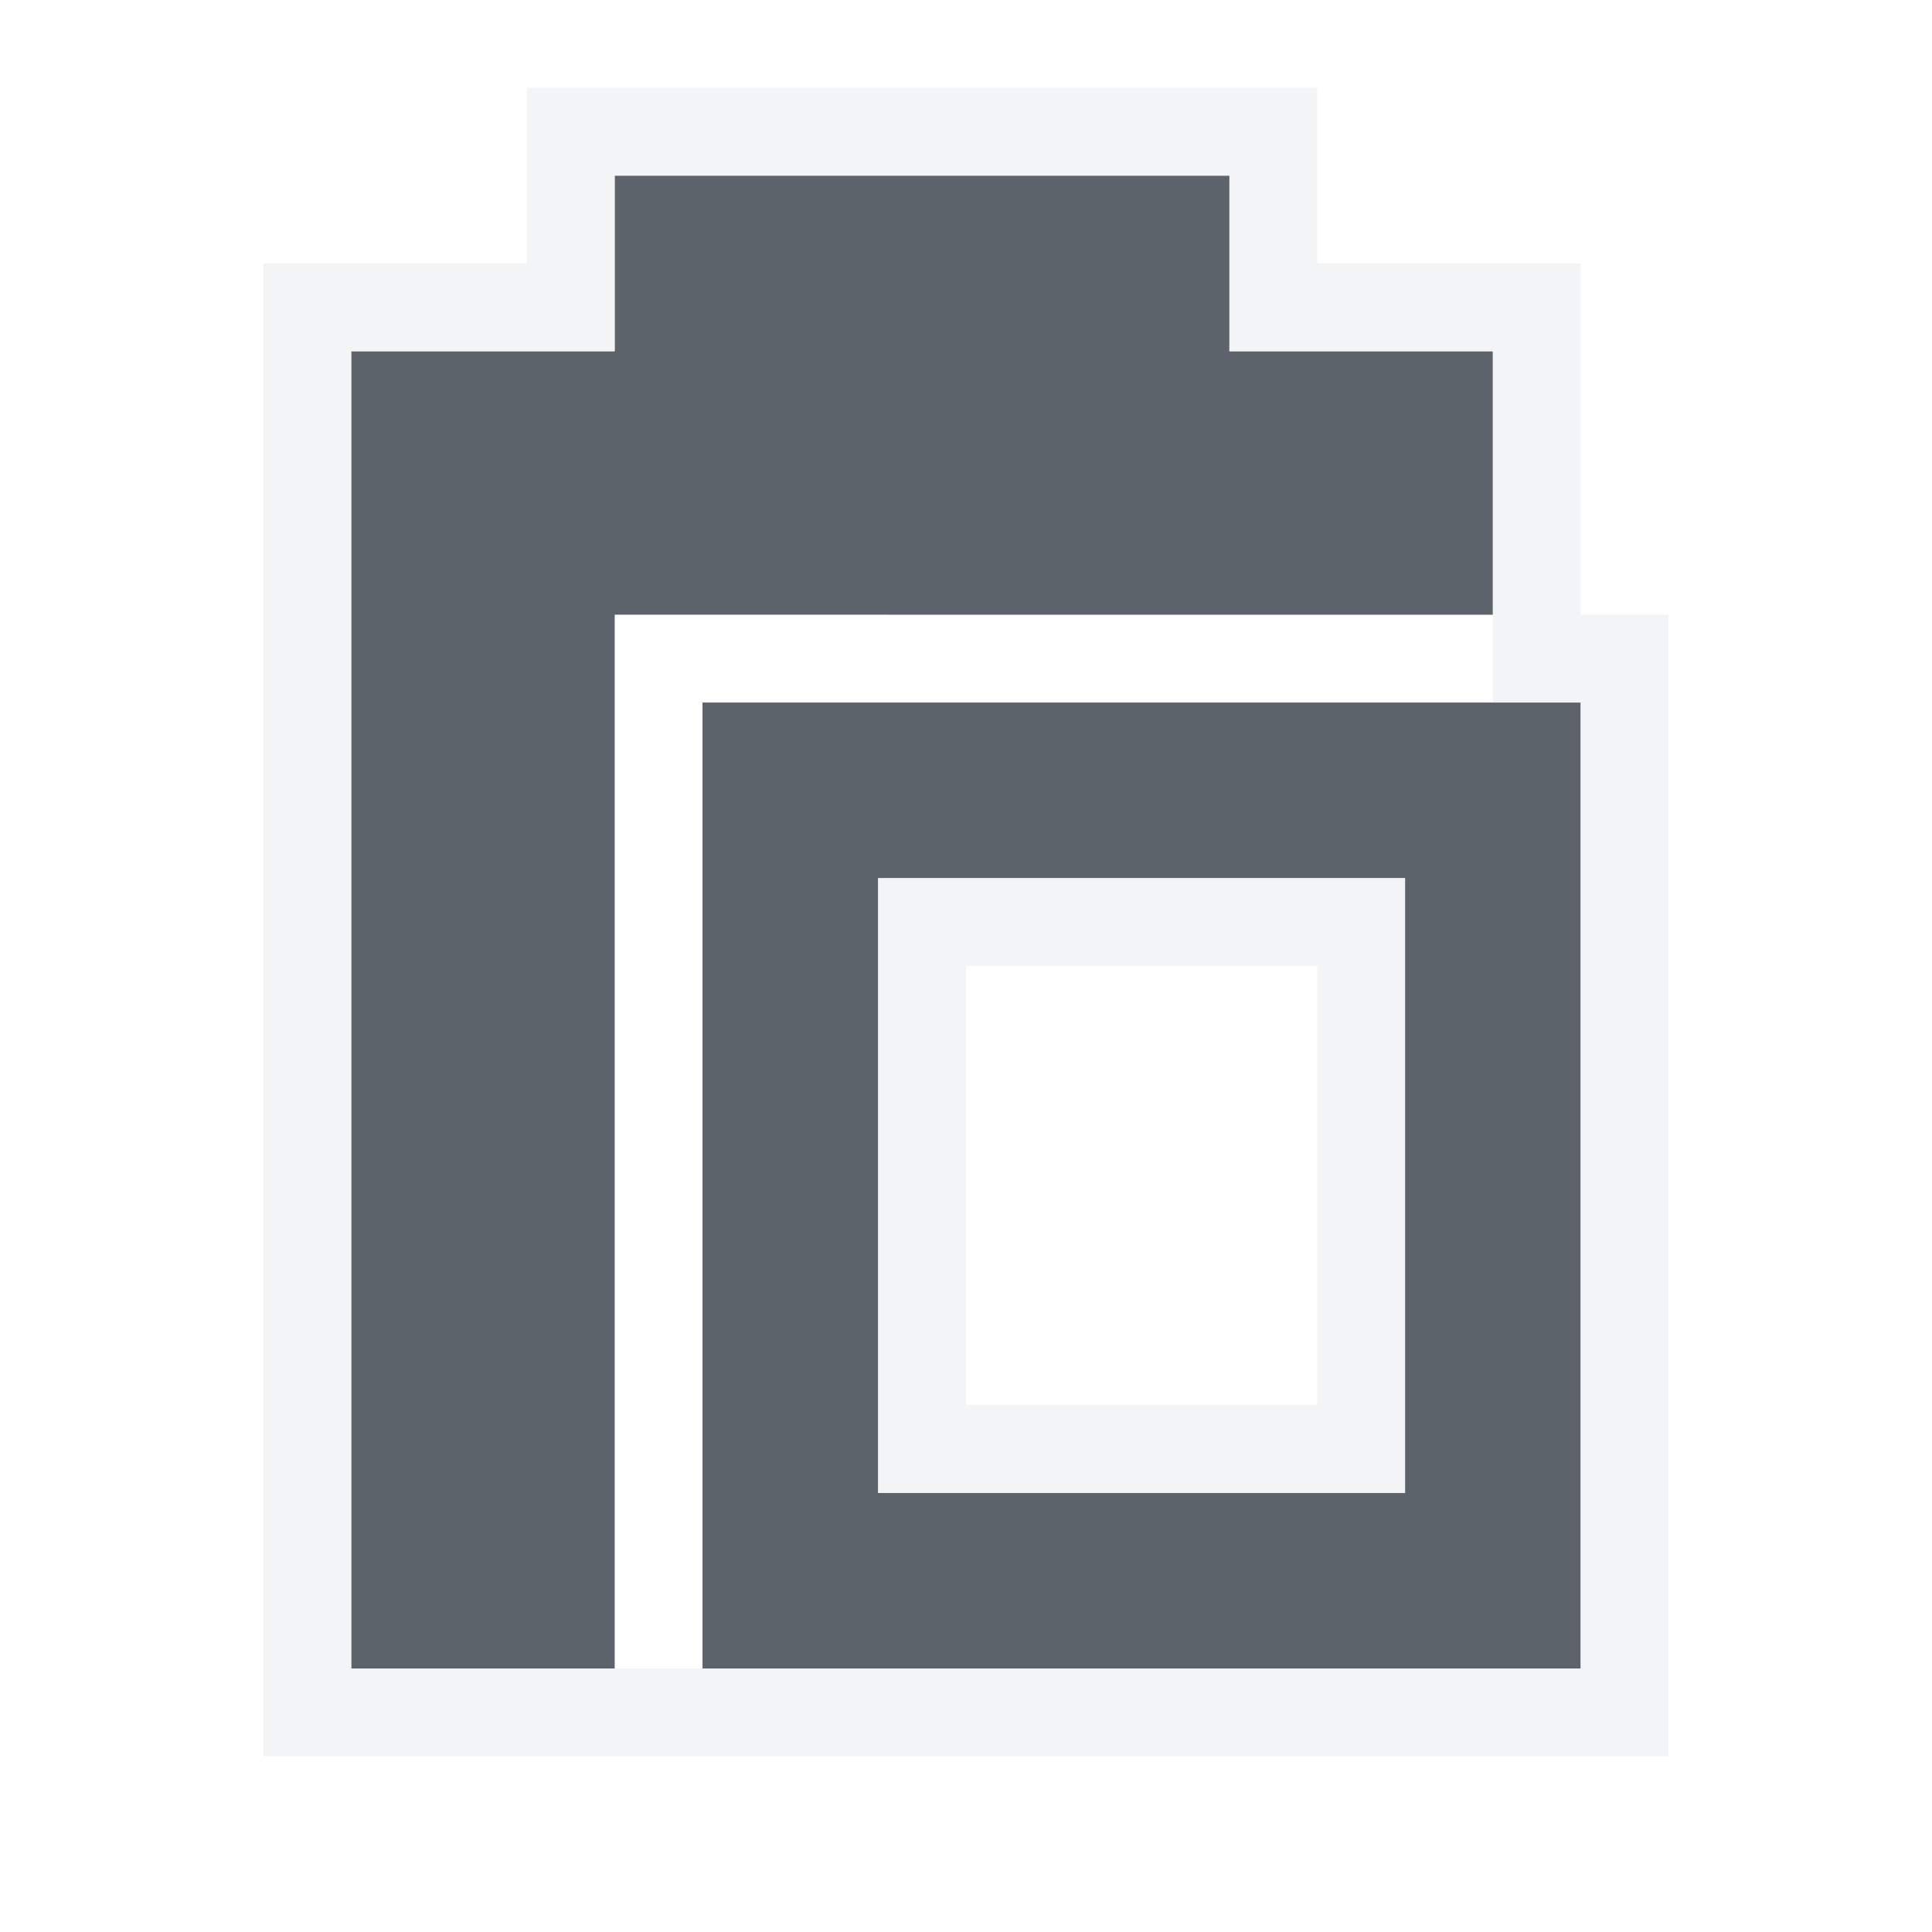
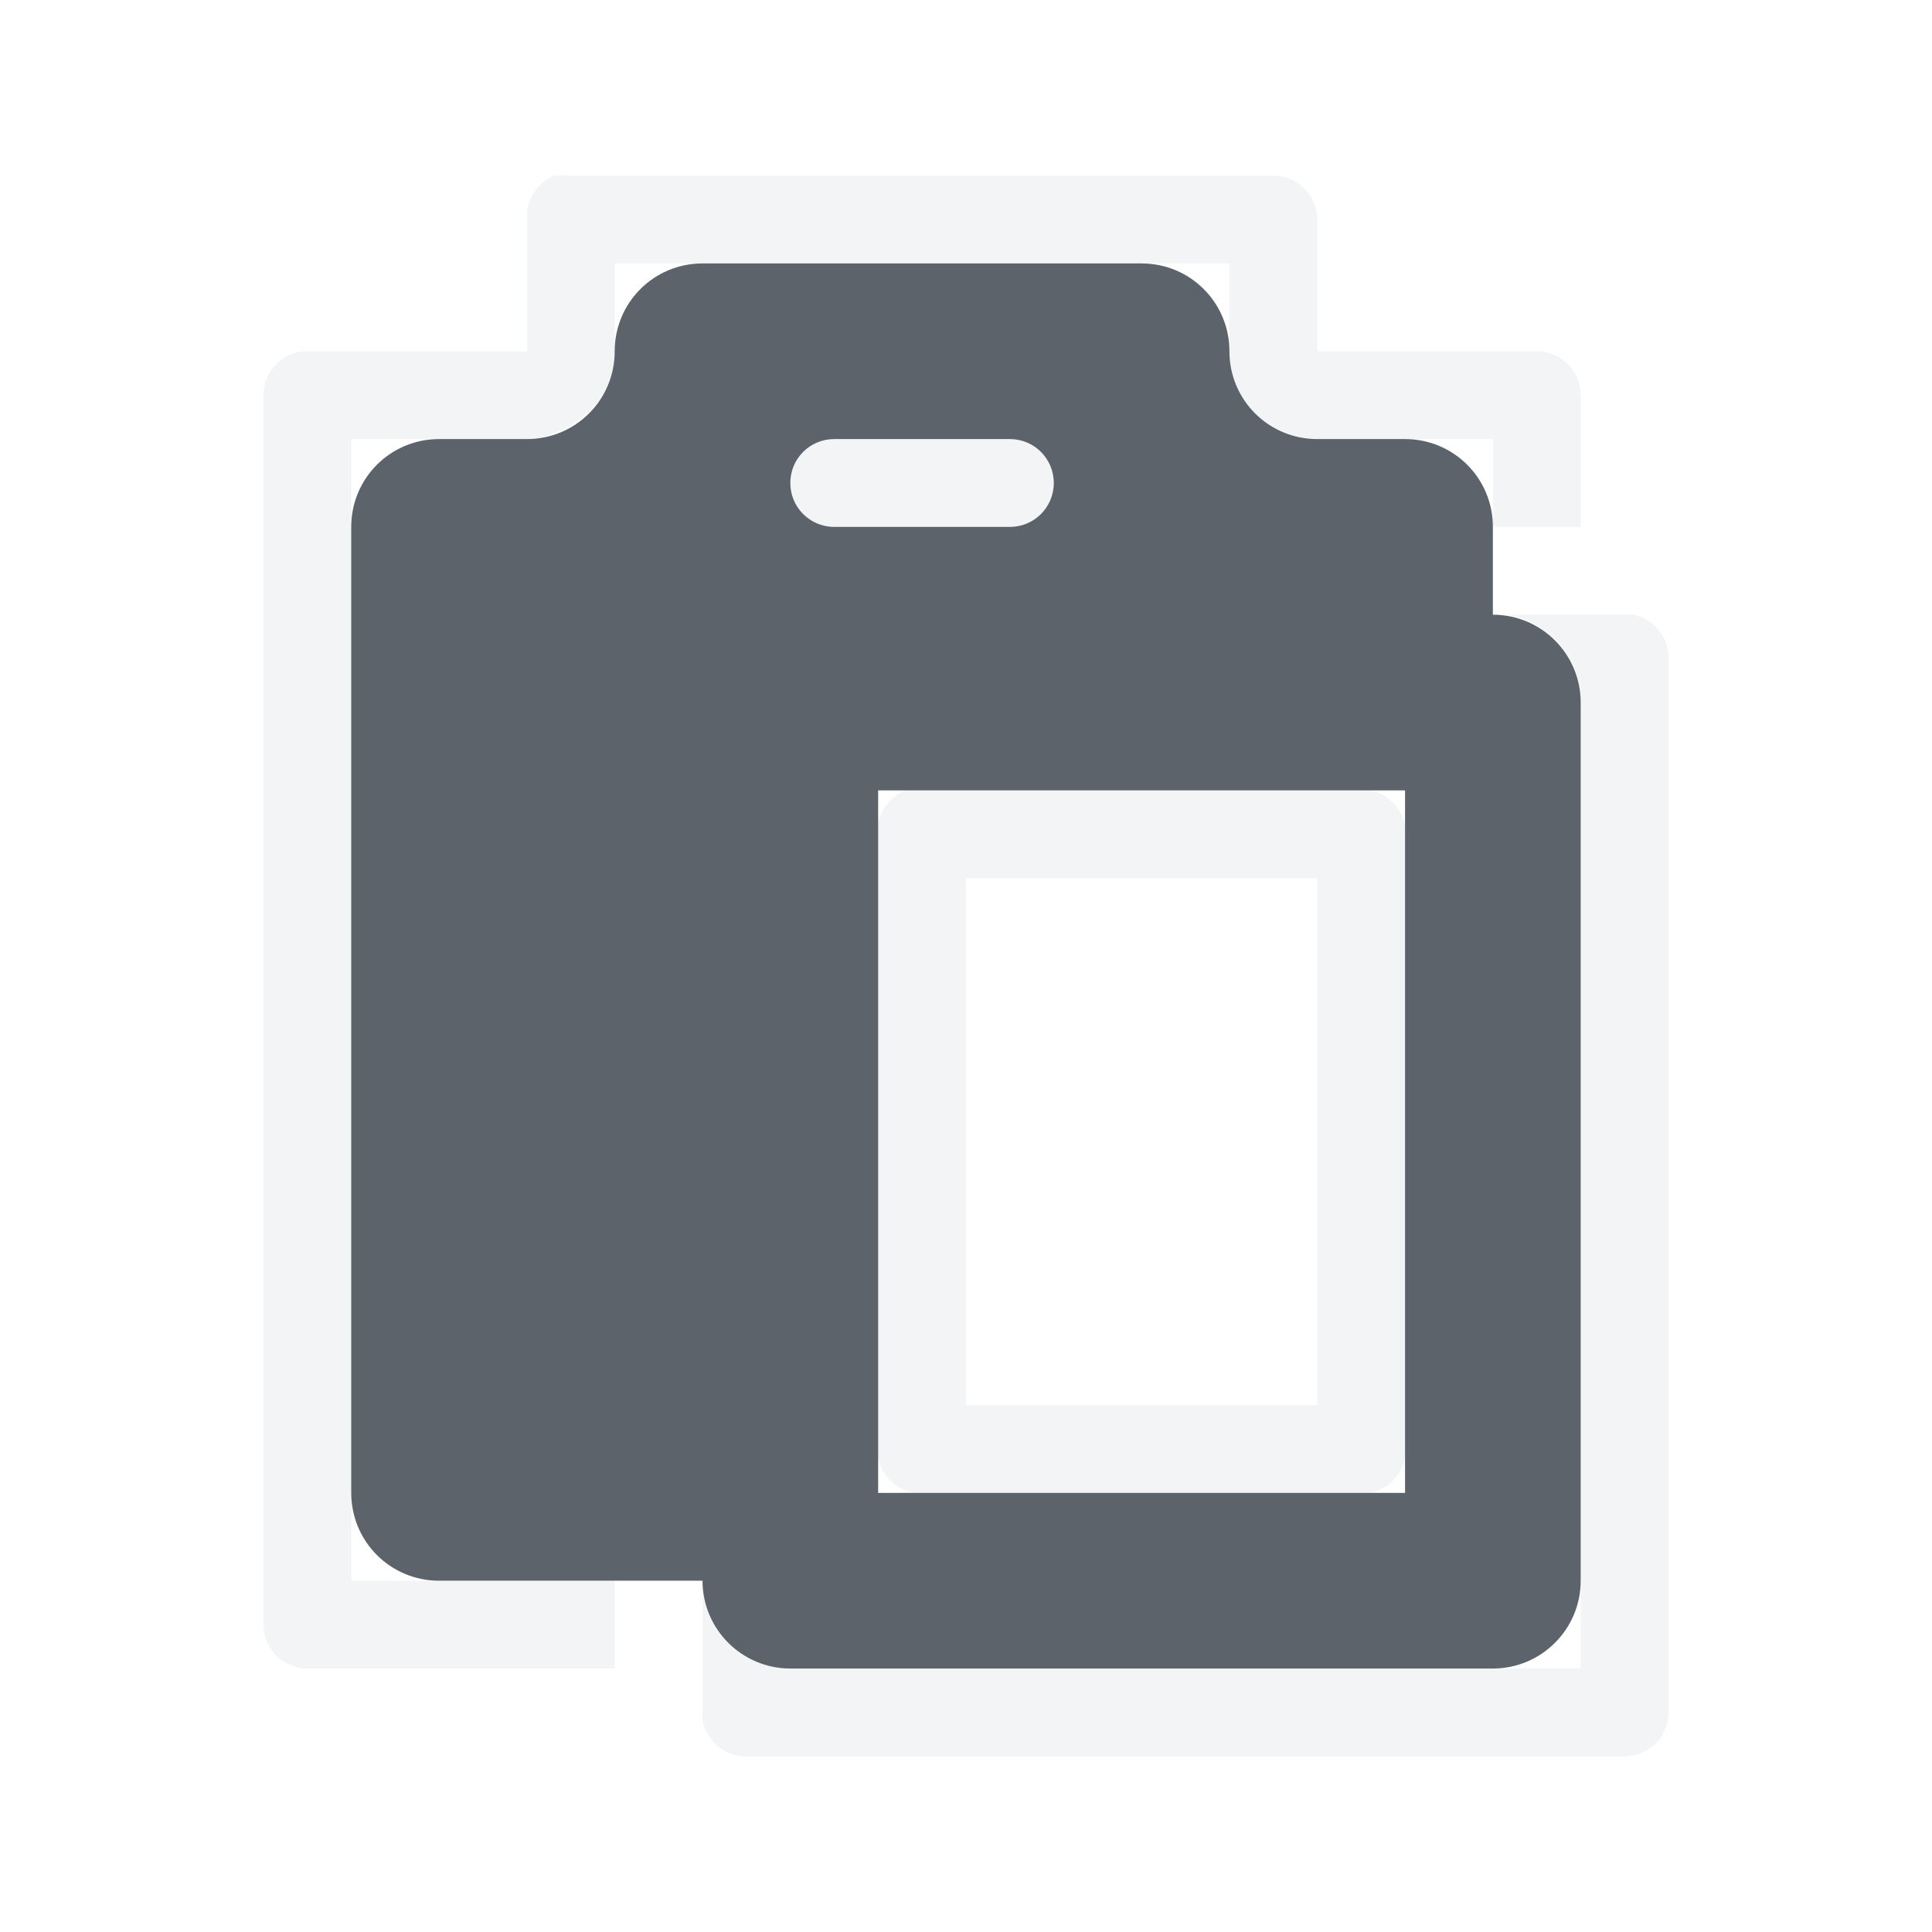
<svg xmlns="http://www.w3.org/2000/svg" width="22" height="22" id="svg13094" version="1.1">
  <defs id="defs13096" />
  <g transform="translate(9384.308,-4840.199)" id="layer1">
-     <path id="path2994" d="m -9377.308,4842.199 0,2 -3,0 0,15 3,0 0,-12 10,10e-5 0,-3 -3,0 0,-2 z m 1,6 0,11 10,0 0,-11 z m 2,2 6,0 0,7 -6,0 z" style="font-size:medium;font-style:normal;font-variant:normal;font-weight:normal;font-stretch:normal;text-indent:0;text-align:start;text-decoration:none;line-height:normal;letter-spacing:normal;word-spacing:normal;text-transform:none;direction:ltr;block-progression:tb;writing-mode:lr-tb;text-anchor:start;baseline-shift:baseline;color:#000000;fill:#27303a;fill-opacity:0.753;stroke:none;stroke-width:57.893;marker:none;visibility:visible;display:inline;overflow:visible;enable-background:accumulate;font-family:Sans;-inkscape-font-specification:Sans" />
-     <path style="font-size:medium;font-style:normal;font-variant:normal;font-weight:normal;font-stretch:normal;text-indent:0;text-align:start;text-decoration:none;line-height:normal;letter-spacing:normal;word-spacing:normal;text-transform:none;direction:ltr;block-progression:tb;writing-mode:lr-tb;text-anchor:start;baseline-shift:baseline;color:#000000;fill:#f1f3f5;fill-opacity:0.903;fill-rule:nonzero;stroke:none;stroke-width:2;marker:none;visibility:visible;display:inline;overflow:visible;enable-background:accumulate;font-family:Sans;-inkscape-font-specification:Sans" d="m -9378.308,4841.199 0,1 0,1 -2,0 -1,0 0,1 0,15 0,1 1,0 3,0 1,0 10,0 1,0 0,-1 0,-11 0,-1 -1,0 0,-3 0,-1 -1,0 -2,0 0,-1 0,-1 -1,0 -7,0 -1,0 z m 1,1 7,0 0,2 3,0 0,2 0,1 0,1 1,0 0,11 -9,0 -1,0 -1,0 -1,0 -2,0 0,-15 3,0 0,-2 z m 3,8 0,7 6,0 0,-7 -6,0 z m 1,1 4,0 0,5 -4,0 0,-5 z" id="path3171" />
+     <path style="font-size:medium;font-style:normal;font-variant:normal;font-weight:normal;font-stretch:normal;text-indent:0;text-align:start;text-decoration:none;line-height:normal;letter-spacing:normal;word-spacing:normal;text-transform:none;direction:ltr;block-progression:tb;writing-mode:lr-tb;text-anchor:start;baseline-shift:baseline;color:#000000;fill:#f1f3f5;fill-opacity:0.903;fill-rule:nonzero;stroke:none;stroke-width:2;marker:none;visibility:visible;display:inline;overflow:visible;enable-background:accumulate;font-family:Sans;-inkscape-font-specification:Sans" d="m -9377.995,4842.199 a 0.5,0.5 0 0 0 -0.312,0.5 l 0,1.5 -2.5,0 a 0.5,0.5 0 0 0 -0.031,0 0.5,0.5 0 0 0 -0.469,0.5 l 0,14 a 0.5,0.5 0 0 0 0.5,0.5 l 3.5,0 0,-1 -2,0 -1,0 0,-1 0,-11 0,-1 1,0 1,0 c 0.139,0 0.255,-0.043 0.375,-0.094 0.359,-0.151 0.625,-0.491 0.625,-0.906 l 0,-1 1,0 5,0 1,0 0,1 c 0,0.554 0.446,1 1,1 l 1,0 1,0 0,1 1,0 0,-1.5 a 0.5,0.5 0 0 0 -0.5,-0.5 l -2.5,0 0,-1.5 a 0.5,0.5 0 0 0 -0.5,-0.5 l -8,0 a 0.5,0.5 0 0 0 -0.031,0 0.5,0.5 0 0 0 -0.094,0 0.5,0.5 0 0 0 -0.062,0 z m 3.188,3 c -0.277,0 -0.5,0.223 -0.5,0.5 0,0.208 0.133,0.393 0.312,0.469 0.06,0.025 0.118,0.031 0.188,0.031 l 2,0 c 0.277,0 0.5,-0.223 0.5,-0.5 0,-0.277 -0.223,-0.5 -0.5,-0.5 l -2,0 z m 7.656,2 a 1,1 0 0 1 0.844,1 l 0,10 a 1,1 0 0 1 0,0.156 l 0,0.844 -0.906,0 -0.094,0 -8,0 a 1,1 0 0 1 -1,-0.906 l 0,0.906 0,0.5 a 0.5,0.5 0 0 0 0,0.094 0.5,0.5 0 0 0 0.5,0.406 l 10,0 a 0.5,0.5 0 0 0 0.5,-0.5 l 0,-12 a 0.5,0.5 0 0 0 -0.406,-0.5 l -0.094,0 -1.344,0 z m -6.844,2 a 0.5,0.5 0 0 0 -0.312,0.375 0.5,0.5 0 0 0 0,0.125 l 0,7 a 0.5,0.5 0 0 0 0,0.094 0.5,0.5 0 0 0 0.406,0.406 l 5.188,0 a 0.5,0.5 0 0 0 0.406,-0.406 0.5,0.5 0 0 0 0,-0.094 l 0,-7 a 0.5,0.5 0 0 0 0,-0.094 0.5,0.5 0 0 0 -0.406,-0.406 l -5.281,0 z m 0.688,1 4,0 0,6 -4,0 0,-6 z" id="rect3909" />
+     <path class="ColorScheme-Text" style="color:#000000;fill:#27303a;fill-opacity:0.753;fill-rule:nonzero;stroke:none;stroke-width:57.893;marker:none;visibility:visible;display:inline;overflow:visible;enable-background:accumulate" id="path4008" d="m -9376.308,4843.199 c -0.554,0 -1,0.446 -1,1 0,0.554 -0.446,1 -1,1 l -1,0 c -0.554,0 -1,0.446 -1,1 l 0,11 c 0,0.554 0.446,1 1,1 l 3,0 a 1,1 0 0 0 1,1 l 8,0 a 1,1 0 0 0 1,-1 l 0,-10 a 1,1 0 0 0 -1,-1 l 0,-1 c 0,-0.554 -0.446,-1 -1,-1 l -1,0 c -0.554,0 -1,-0.446 -1,-1 0,-0.554 -0.446,-1 -1,-1 l -5,0 z m 1.5,2 2,0 c 0.277,0 0.5,0.223 0.5,0.5 0,0.277 -0.223,0.5 -0.5,0.5 l -2,0 c -0.277,0 -0.5,-0.223 -0.5,-0.5 0,-0.277 0.223,-0.5 0.5,-0.5 z m 0.5,4 6,0 0,8 -6,0 0,-8 z" />
  </g>
</svg>
